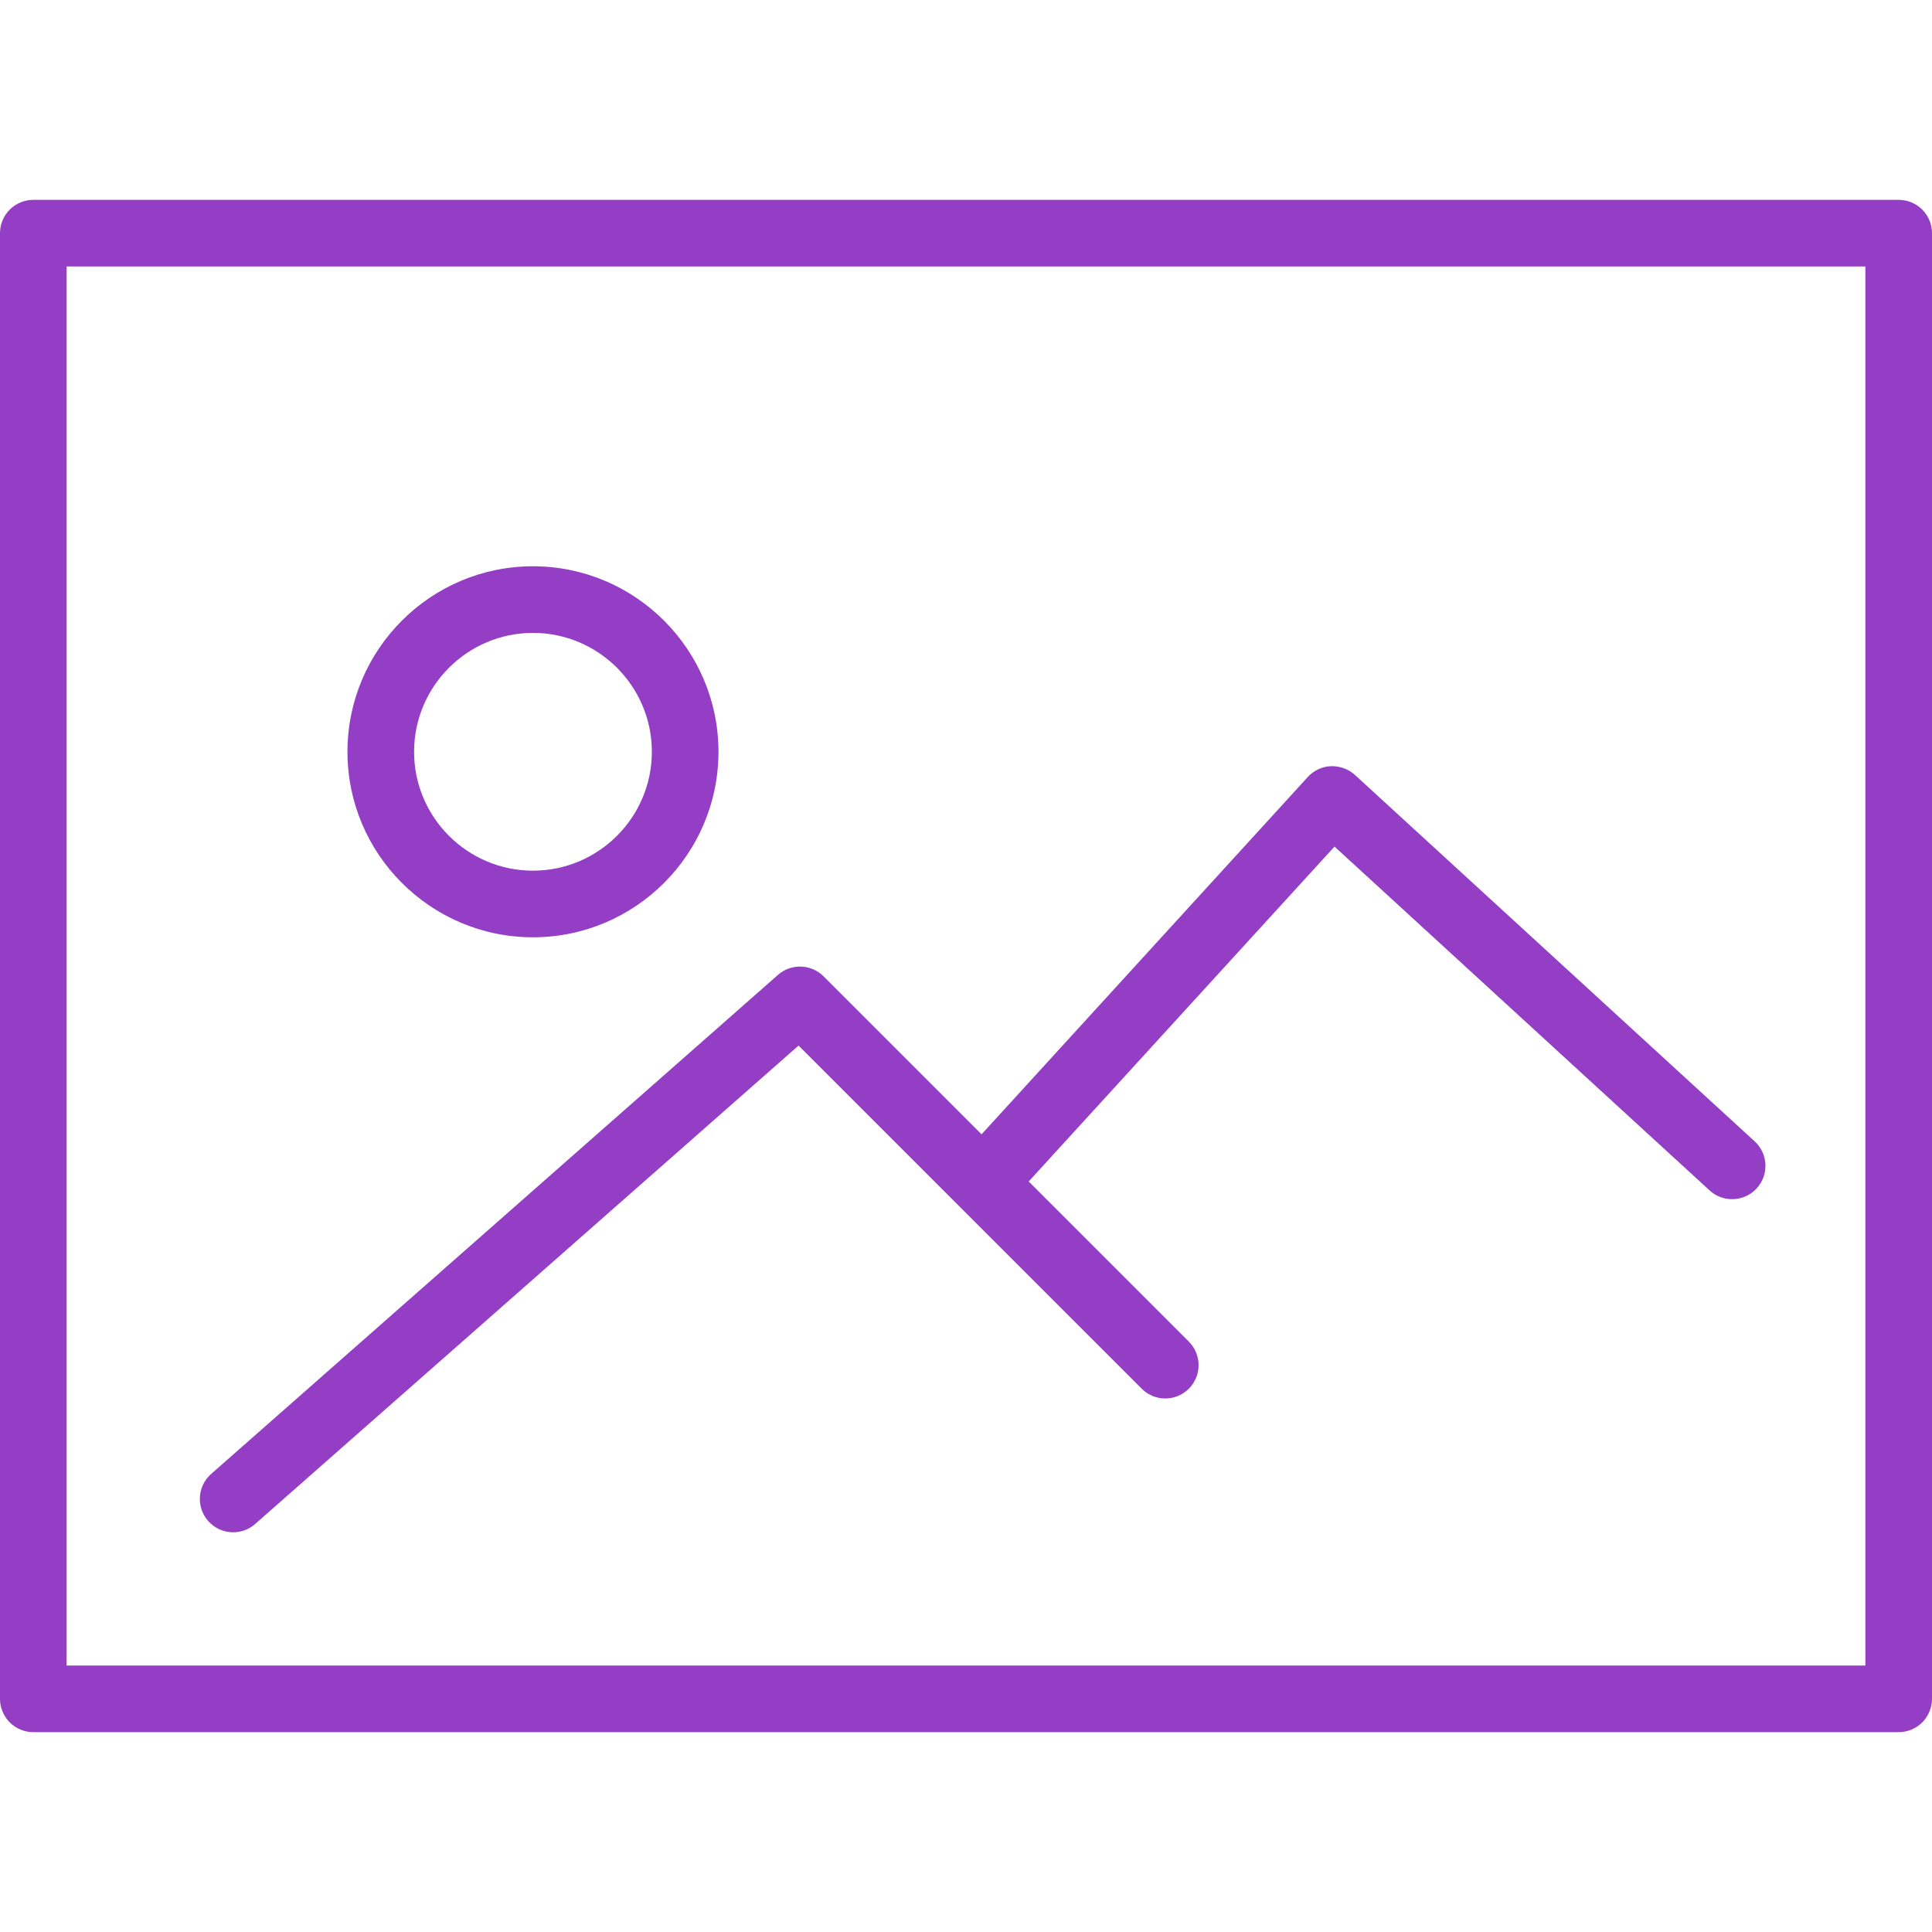
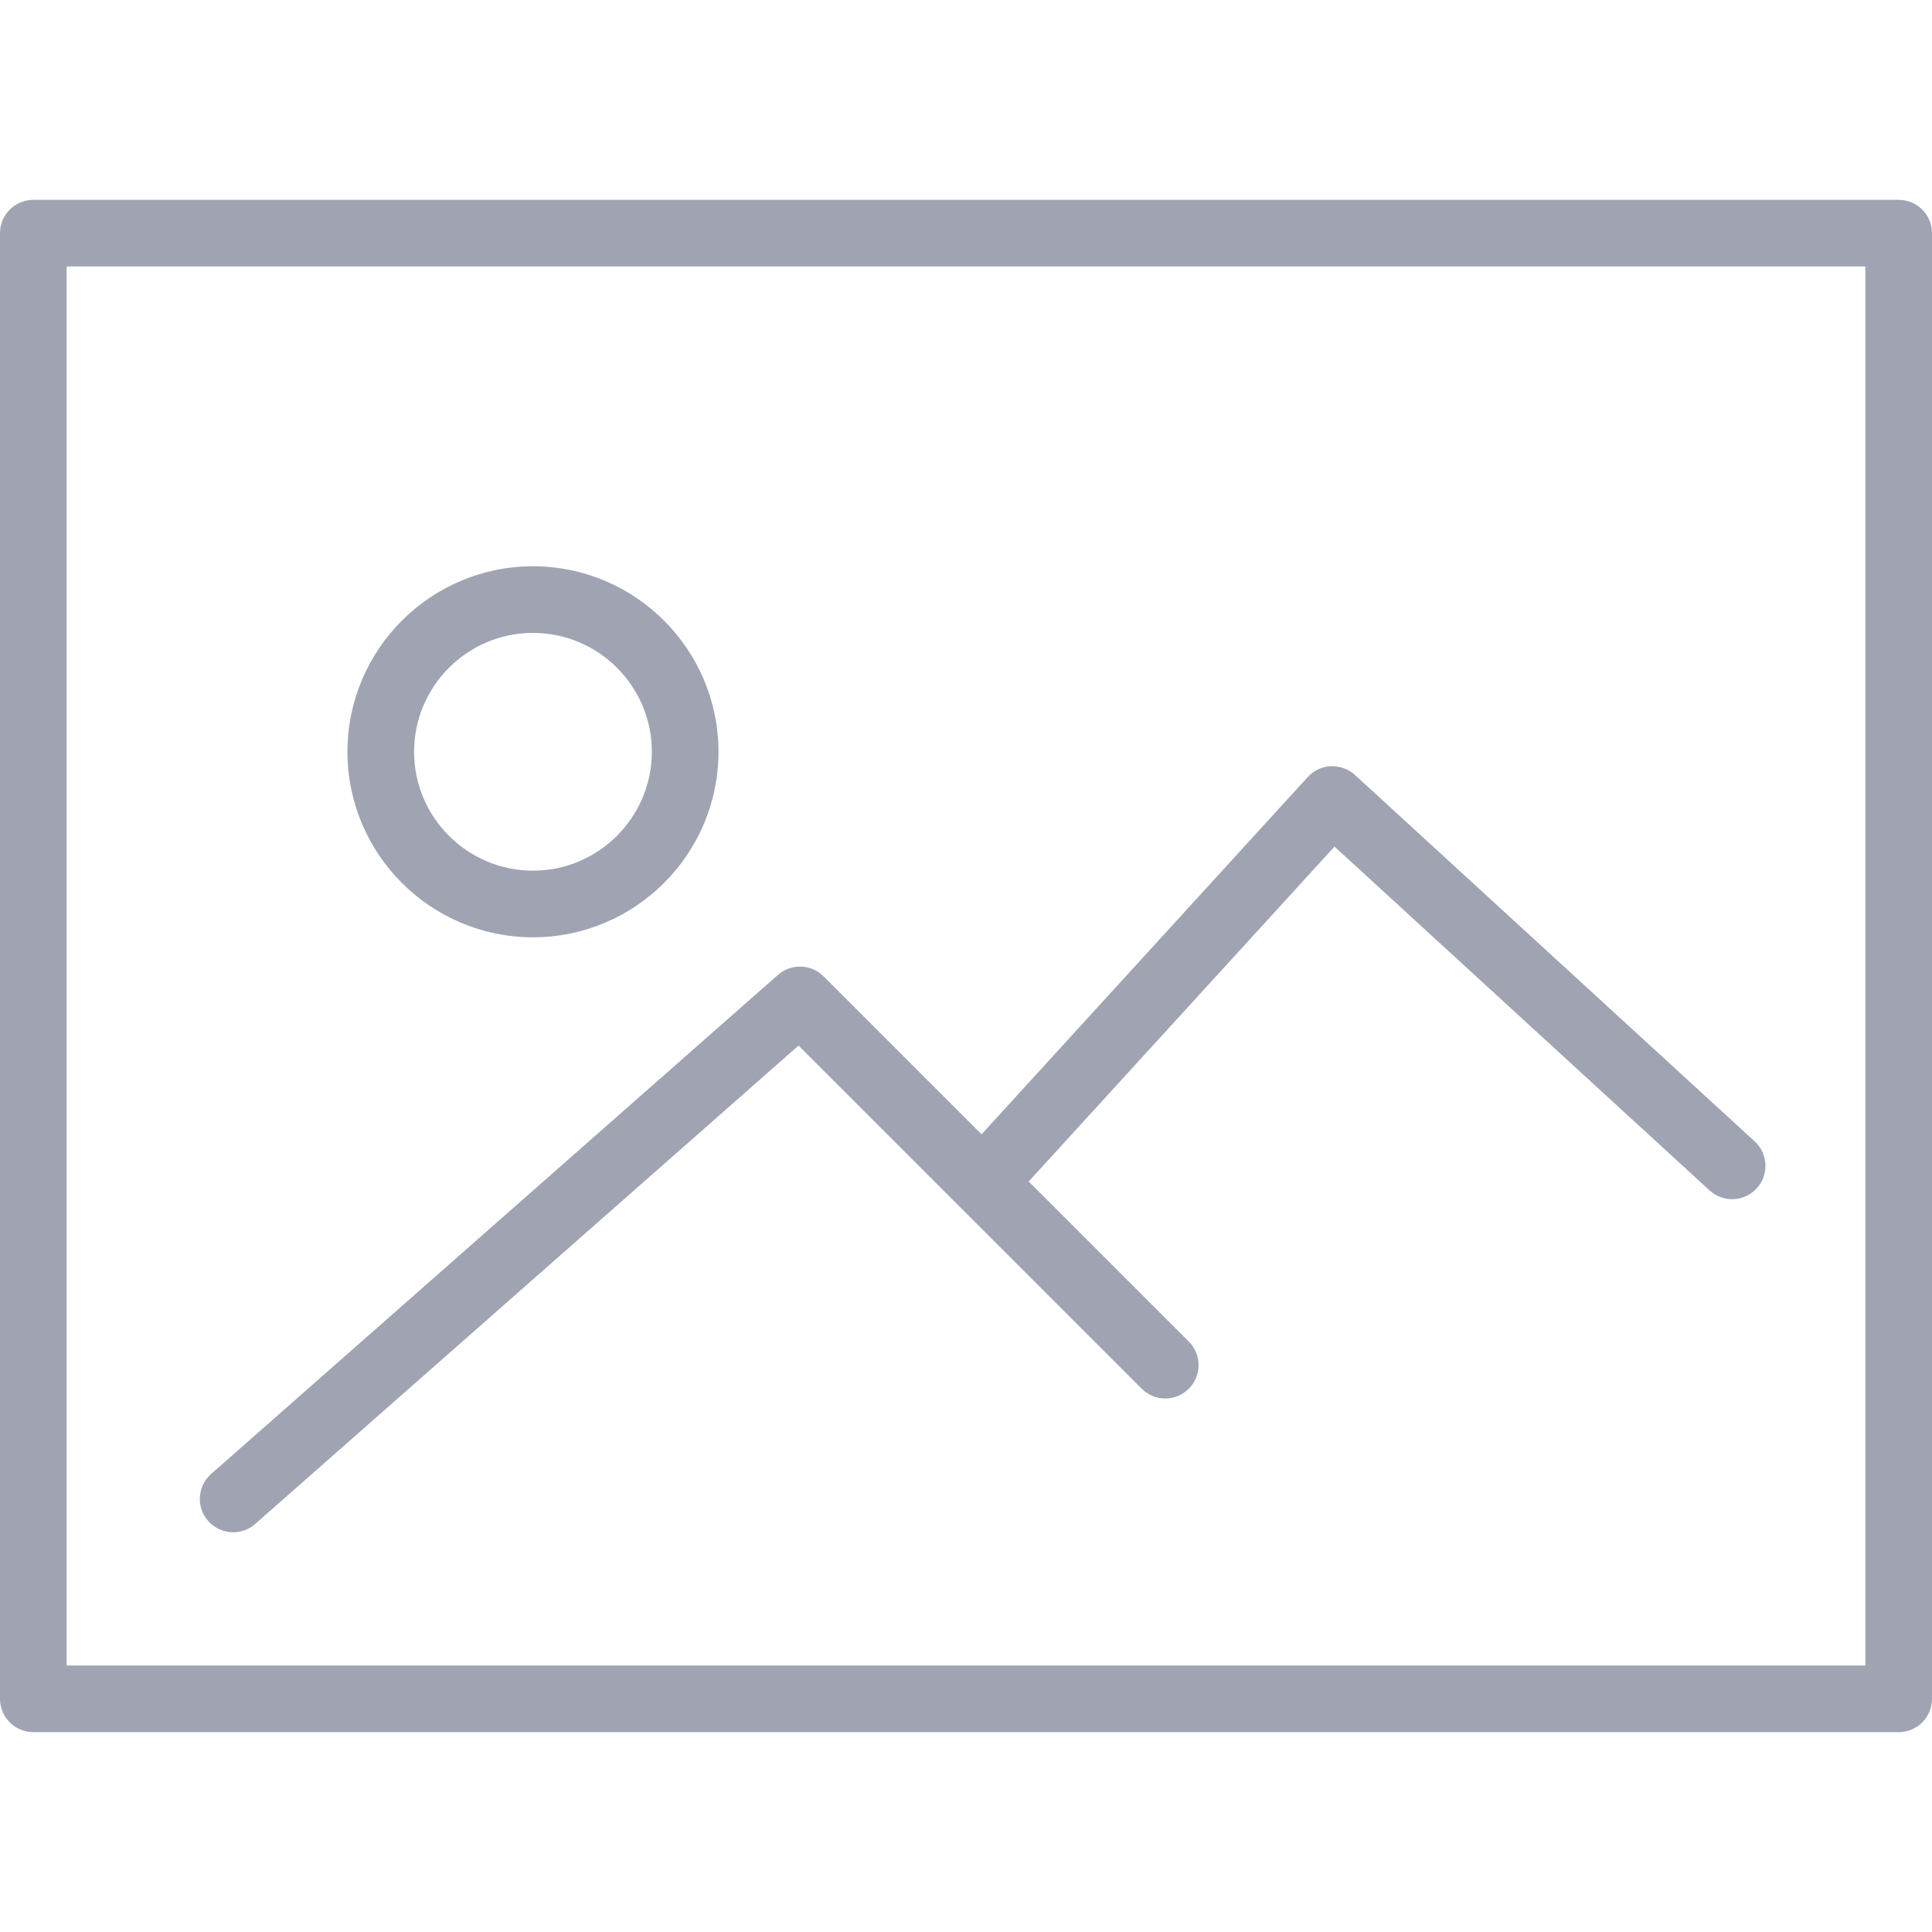
- <svg xmlns="http://www.w3.org/2000/svg" version="1.1" id="Capa_1" x="0px" y="0px" viewBox="0 0 58 58" style="enable-background:new 0 0 58 58;" xml:space="preserve" width="512px" height="512px">
+ <svg xmlns="http://www.w3.org/2000/svg" version="1.1" id="Capa_1" width="80" viewBox="0 0 58 58" style="vertical-align:middle;" xml:space="preserve">
  <g>
-     <path d="M57,6H1C0.448,6,0,6.447,0,7v44c0,0.553,0.448,1,1,1h56c0.552,0,1-0.447,1-1V7C58,6.447,57.552,6,57,6z M56,50H2V8h54V50z" fill="#933EC5" />
-     <path d="M16,28.138c3.071,0,5.569-2.498,5.569-5.568C21.569,19.498,19.071,17,16,17s-5.569,2.498-5.569,5.569   C10.431,25.64,12.929,28.138,16,28.138z M16,19c1.968,0,3.569,1.602,3.569,3.569S17.968,26.138,16,26.138s-3.569-1.601-3.569-3.568   S14.032,19,16,19z" fill="#933EC5" />
-     <path d="M7,46c0.234,0,0.47-0.082,0.66-0.249l16.313-14.362l10.302,10.301c0.391,0.391,1.023,0.391,1.414,0s0.391-1.023,0-1.414   l-4.807-4.807l9.181-10.054l11.261,10.323c0.407,0.373,1.04,0.345,1.413-0.062c0.373-0.407,0.346-1.04-0.062-1.413l-12-11   c-0.196-0.179-0.457-0.268-0.72-0.262c-0.265,0.012-0.515,0.129-0.694,0.325l-9.794,10.727l-4.743-4.743   c-0.374-0.373-0.972-0.392-1.368-0.044L6.339,44.249c-0.415,0.365-0.455,0.997-0.09,1.412C6.447,45.886,6.723,46,7,46z" fill="#933EC5" />
+     <path d="M57,6H1C0.448,6,0,6.447,0,7v44c0,0.553,0.448,1,1,1h56c0.552,0,1-0.447,1-1V7C58,6.447,57.552,6,57,6z M56,50H2V8h54V50z" fill="#a0a3b2" />
+     <path d="M16,28.138c3.071,0,5.569-2.498,5.569-5.568C21.569,19.498,19.071,17,16,17s-5.569,2.498-5.569,5.569   C10.431,25.64,12.929,28.138,16,28.138z M16,19c1.968,0,3.569,1.602,3.569,3.569S17.968,26.138,16,26.138s-3.569-1.601-3.569-3.568   S14.032,19,16,19z" fill="#a0a3b2" />
+     <path d="M7,46c0.234,0,0.47-0.082,0.66-0.249l16.313-14.362l10.302,10.301c0.391,0.391,1.023,0.391,1.414,0s0.391-1.023,0-1.414   l-4.807-4.807l9.181-10.054l11.261,10.323c0.407,0.373,1.04,0.345,1.413-0.062c0.373-0.407,0.346-1.04-0.062-1.413l-12-11   c-0.196-0.179-0.457-0.268-0.72-0.262c-0.265,0.012-0.515,0.129-0.694,0.325l-9.794,10.727l-4.743-4.743   c-0.374-0.373-0.972-0.392-1.368-0.044L6.339,44.249c-0.415,0.365-0.455,0.997-0.09,1.412C6.447,45.886,6.723,46,7,46z" fill="#a0a3b2" />
  </g>
  <g>
</g>
  <g>
</g>
  <g>
</g>
  <g>
</g>
  <g>
</g>
  <g>
</g>
  <g>
</g>
  <g>
</g>
  <g>
</g>
  <g>
</g>
  <g>
</g>
  <g>
</g>
  <g>
</g>
  <g>
</g>
  <g>
</g>
</svg>
